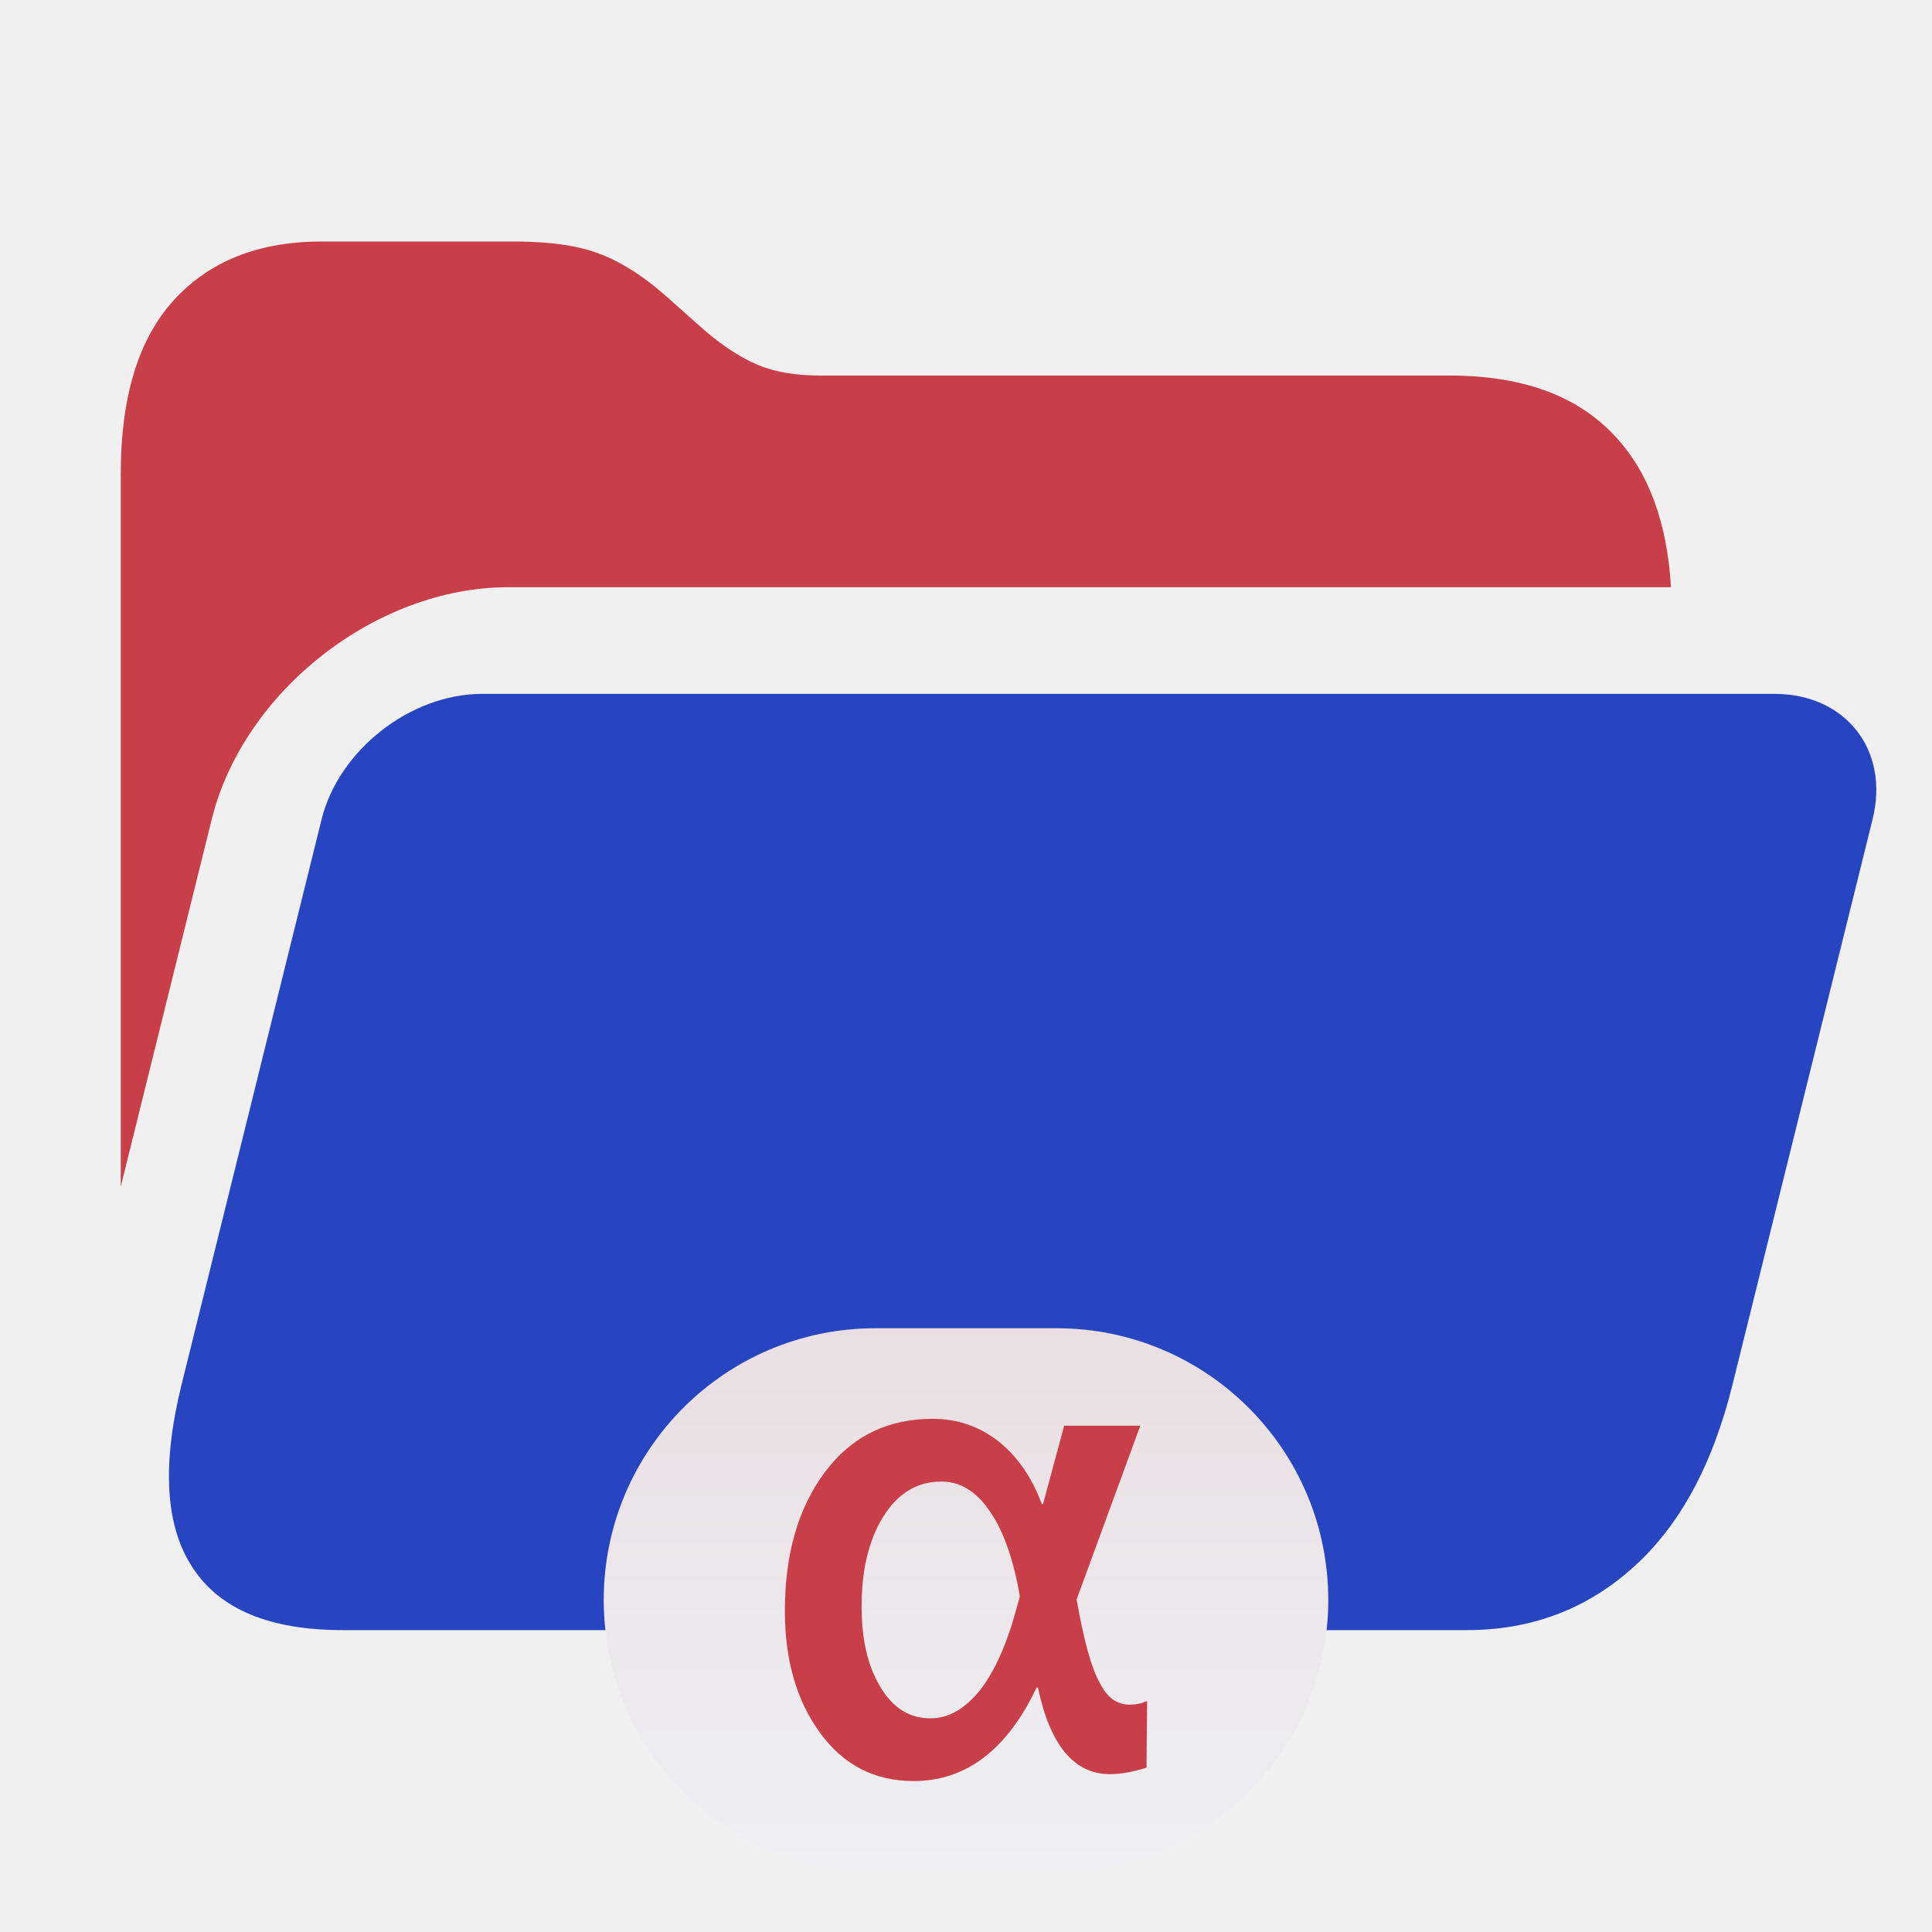
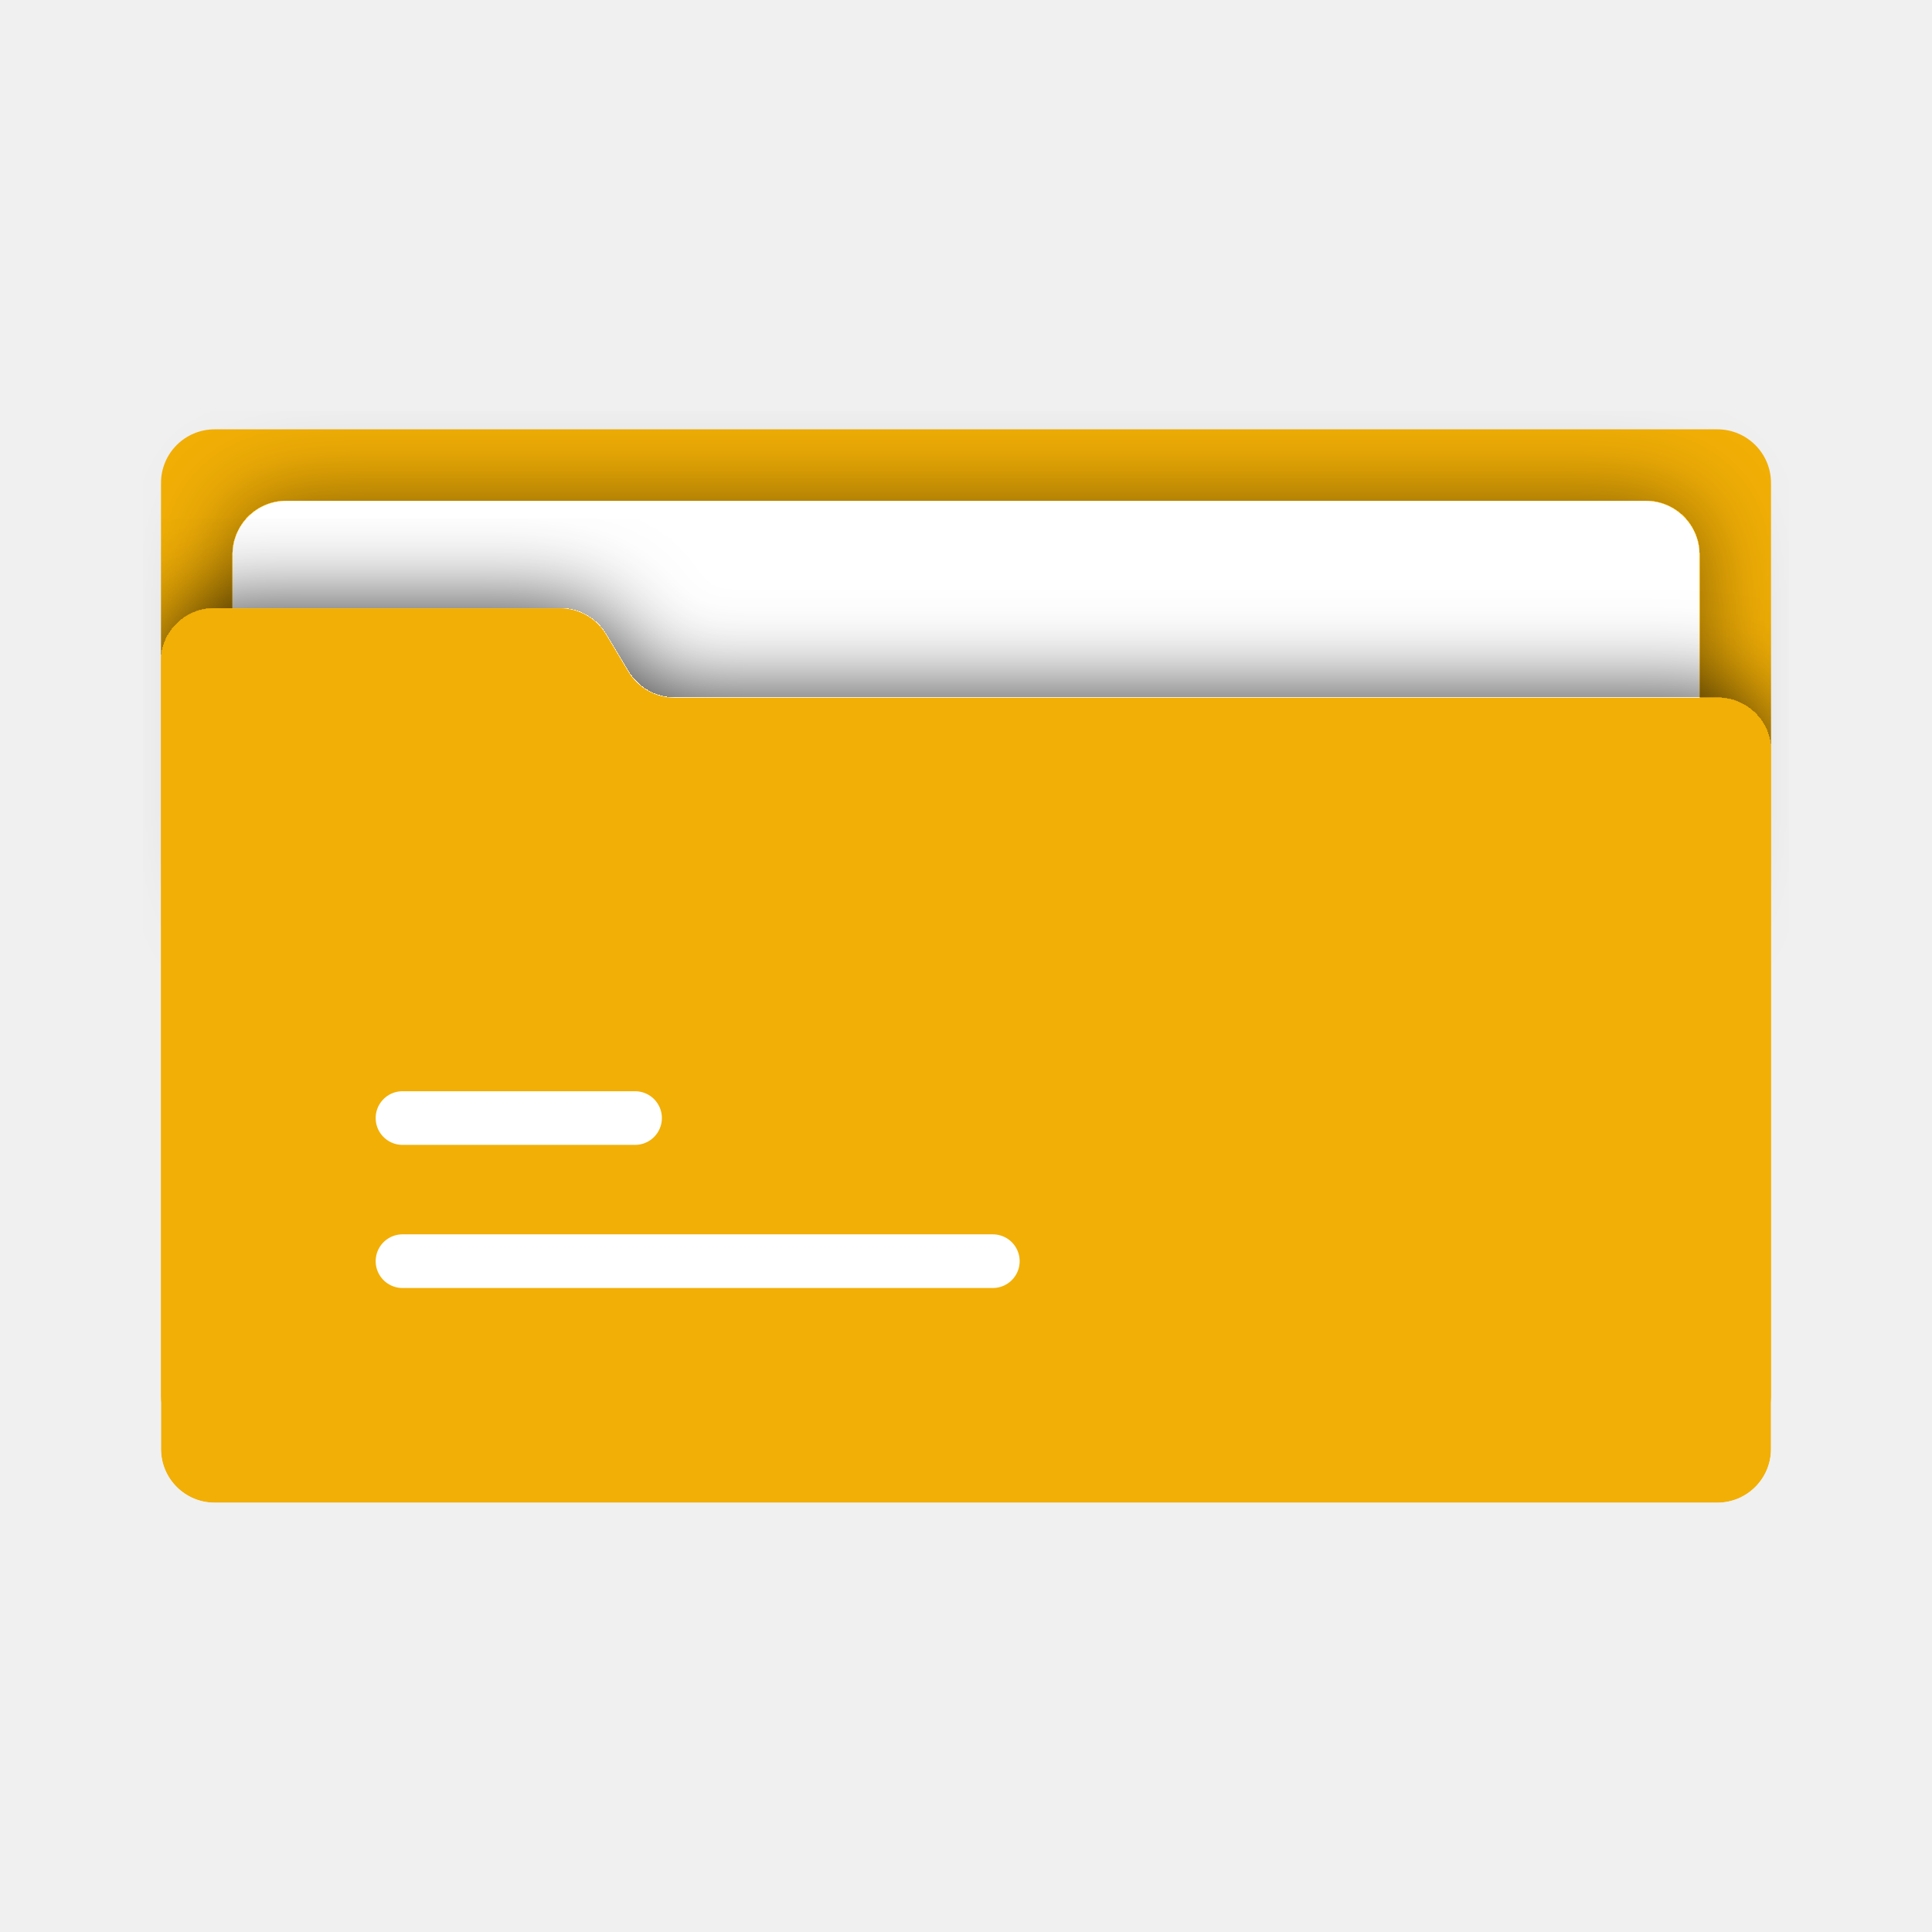
- <svg xmlns="http://www.w3.org/2000/svg" width="32" height="32" viewBox="0 0 32 32" fill="none">
-   <path d="M27.677 9.726H8.42C6.232 9.726 4.033 11.447 3.507 13.57L2 19.654V7.849C2 6.578 2.291 5.621 2.874 4.977C3.465 4.326 4.283 4 5.329 4H8.501C8.889 4 9.225 4.028 9.509 4.084C9.793 4.141 10.055 4.237 10.294 4.374C10.533 4.503 10.783 4.684 11.045 4.917L11.684 5.484C11.998 5.749 12.293 5.938 12.569 6.051C12.846 6.164 13.186 6.22 13.589 6.22H24.012C25.215 6.22 26.127 6.554 26.747 7.221C27.303 7.813 27.613 8.648 27.677 9.726Z" fill="#C83F49" />
-   <path d="M5.677 27C4.466 27 3.637 26.654 3.188 25.961C2.737 25.276 2.678 24.266 3.008 22.93L5.327 13.57C5.611 12.423 6.8 11.493 7.983 11.493H29.39C30.572 11.493 31.3 12.423 31.016 13.57L28.697 22.93C28.366 24.266 27.817 25.276 27.05 25.961C26.28 26.654 25.361 27 24.293 27H5.677Z" fill="#2845C1" />
-   <rect x="10" y="22" width="12" height="9" rx="4.5" fill="#EEF1F4" />
-   <rect x="10" y="22" width="12" height="9" rx="4.5" fill="url(#paint0_linear_1156_814)" fill-opacity="0.1" />
-   <path d="M18.99 29.278C18.764 29.349 18.562 29.386 18.384 29.386C17.793 29.386 17.394 28.91 17.192 27.953H17.168C16.68 28.986 15.995 29.5 15.133 29.5C14.488 29.5 13.97 29.235 13.581 28.699C13.192 28.164 13 27.493 13 26.681C13 25.734 13.222 24.977 13.66 24.387C14.098 23.798 14.695 23.5 15.448 23.5C15.852 23.5 16.217 23.624 16.532 23.868C16.847 24.117 17.089 24.463 17.256 24.912H17.276L17.626 23.614H18.887L17.832 26.492C17.951 27.163 18.074 27.623 18.212 27.866C18.33 28.11 18.497 28.234 18.704 28.234C18.823 28.234 18.916 28.212 19 28.174L18.99 29.278ZM16.892 26.443C16.788 25.832 16.621 25.356 16.394 25.031C16.172 24.701 15.902 24.539 15.591 24.539C15.187 24.539 14.862 24.739 14.621 25.134C14.379 25.534 14.271 26.027 14.271 26.605C14.271 27.136 14.364 27.574 14.576 27.931C14.783 28.288 15.064 28.461 15.414 28.461C15.709 28.461 15.98 28.304 16.222 28.007C16.468 27.698 16.67 27.249 16.832 26.66L16.892 26.443Z" fill="#C83F49" />
+ <svg xmlns="http://www.w3.org/2000/svg" width="64" height="64" viewBox="0 0 108 108" fill="none">
+   <rect x="9" y="24" width="90" height="57" rx="3" fill="#F2AF05" />
+   <g filter="url(#filter0_d_27_87)">
+     <rect x="13" y="28" width="82" height="23" rx="3" fill="white" />
+   </g>
+   <g clip-path="url(#clip0_27_87)">
+     <g filter="url(#filter1_d_27_87)">
+       <path d="M9 37C9 35.343 10.343 34 12 34H31.301C32.355 34 33.332 34.553 33.874 35.456L35.126 37.544C35.668 38.447 36.645 39 37.699 39H96C97.657 39 99 40.343 99 42V81C99 82.657 97.657 84 96 84H12C10.343 84 9 82.657 9 81V37Z" fill="#F2AF05" />
+     </g>
+   </g>
+   <line x1="22.5" y1="62.5" x2="35.5" y2="62.5" stroke="white" stroke-width="3" stroke-linecap="round" />
+   <line x1="22.5" y1="70.5" x2="55.5" y2="70.5" stroke="white" stroke-width="3" stroke-linecap="round" />
  <defs>
-     <linearGradient id="paint0_linear_1156_814" x1="16" y1="22" x2="16" y2="31" gradientUnits="userSpaceOnUse">
-       <stop stop-color="#C83F49" />
-       <stop offset="1" stop-color="#EEF1F4" />
-     </linearGradient>
+     <filter id="filter0_d_27_87" x="8" y="23" width="92" height="33" filterUnits="userSpaceOnUse" color-interpolation-filters="sRGB">
+       <feFlood flood-opacity="0" result="BackgroundImageFix" />
+       <feColorMatrix in="SourceAlpha" type="matrix" values="0 0 0 0 0 0 0 0 0 0 0 0 0 0 0 0 0 0 127 0" result="hardAlpha" />
+       <feOffset />
+       <feGaussianBlur stdDeviation="2.5" />
+       <feComposite in2="hardAlpha" operator="out" />
+       <feColorMatrix type="matrix" values="0 0 0 0 0 0 0 0 0 0 0 0 0 0 0 0 0 0 0.5 0" />
+       <feBlend mode="normal" in2="BackgroundImageFix" result="effect1_dropShadow_27_87" />
+       <feBlend mode="normal" in="SourceGraphic" in2="effect1_dropShadow_27_87" result="shape" />
+     </filter>
+     <filter id="filter1_d_27_87" x="4" y="29" width="100" height="60" filterUnits="userSpaceOnUse" color-interpolation-filters="sRGB">
+       <feFlood flood-opacity="0" result="BackgroundImageFix" />
+       <feColorMatrix in="SourceAlpha" type="matrix" values="0 0 0 0 0 0 0 0 0 0 0 0 0 0 0 0 0 0 127 0" result="hardAlpha" />
+       <feOffset />
+       <feGaussianBlur stdDeviation="2.5" />
+       <feComposite in2="hardAlpha" operator="out" />
+       <feColorMatrix type="matrix" values="0 0 0 0 0 0 0 0 0 0 0 0 0 0 0 0 0 0 0.8 0" />
+       <feBlend mode="normal" in2="BackgroundImageFix" result="effect1_dropShadow_27_87" />
+       <feBlend mode="normal" in="SourceGraphic" in2="effect1_dropShadow_27_87" result="shape" />
+     </filter>
+     <clipPath id="clip0_27_87">
+       <rect x="9" y="24" width="90" height="60" rx="3" fill="white" />
+     </clipPath>
  </defs>
</svg>
